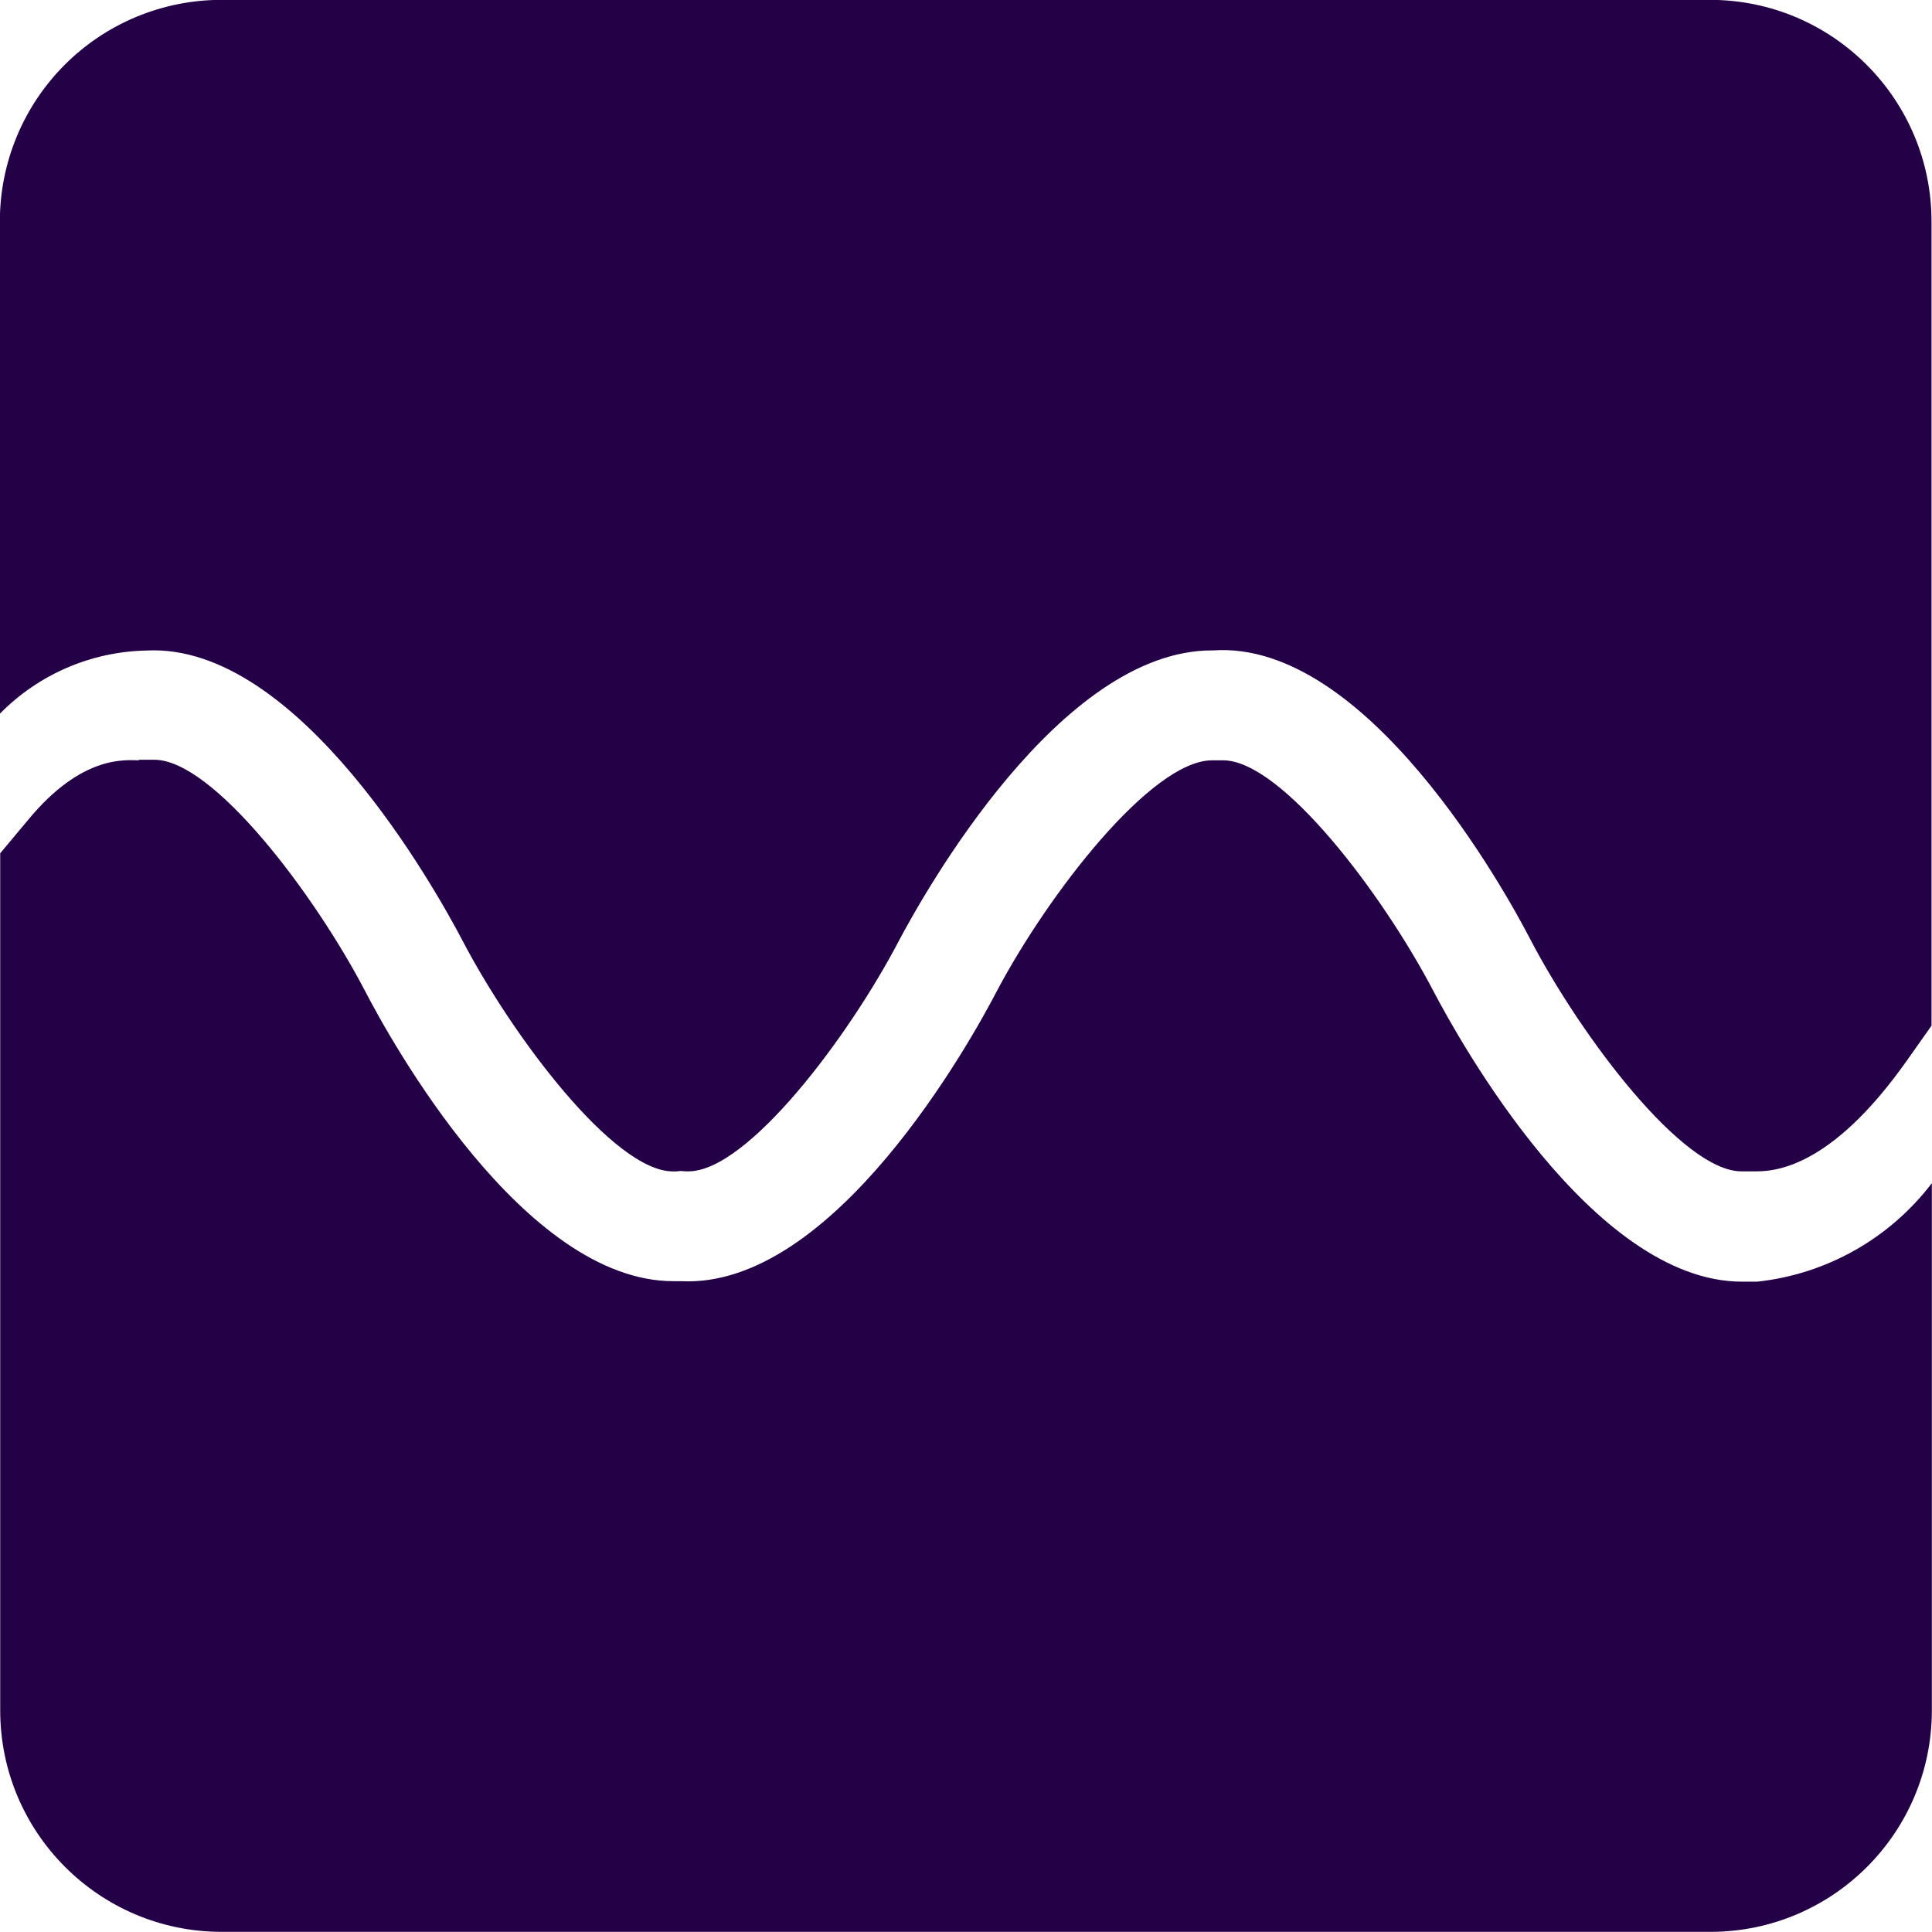
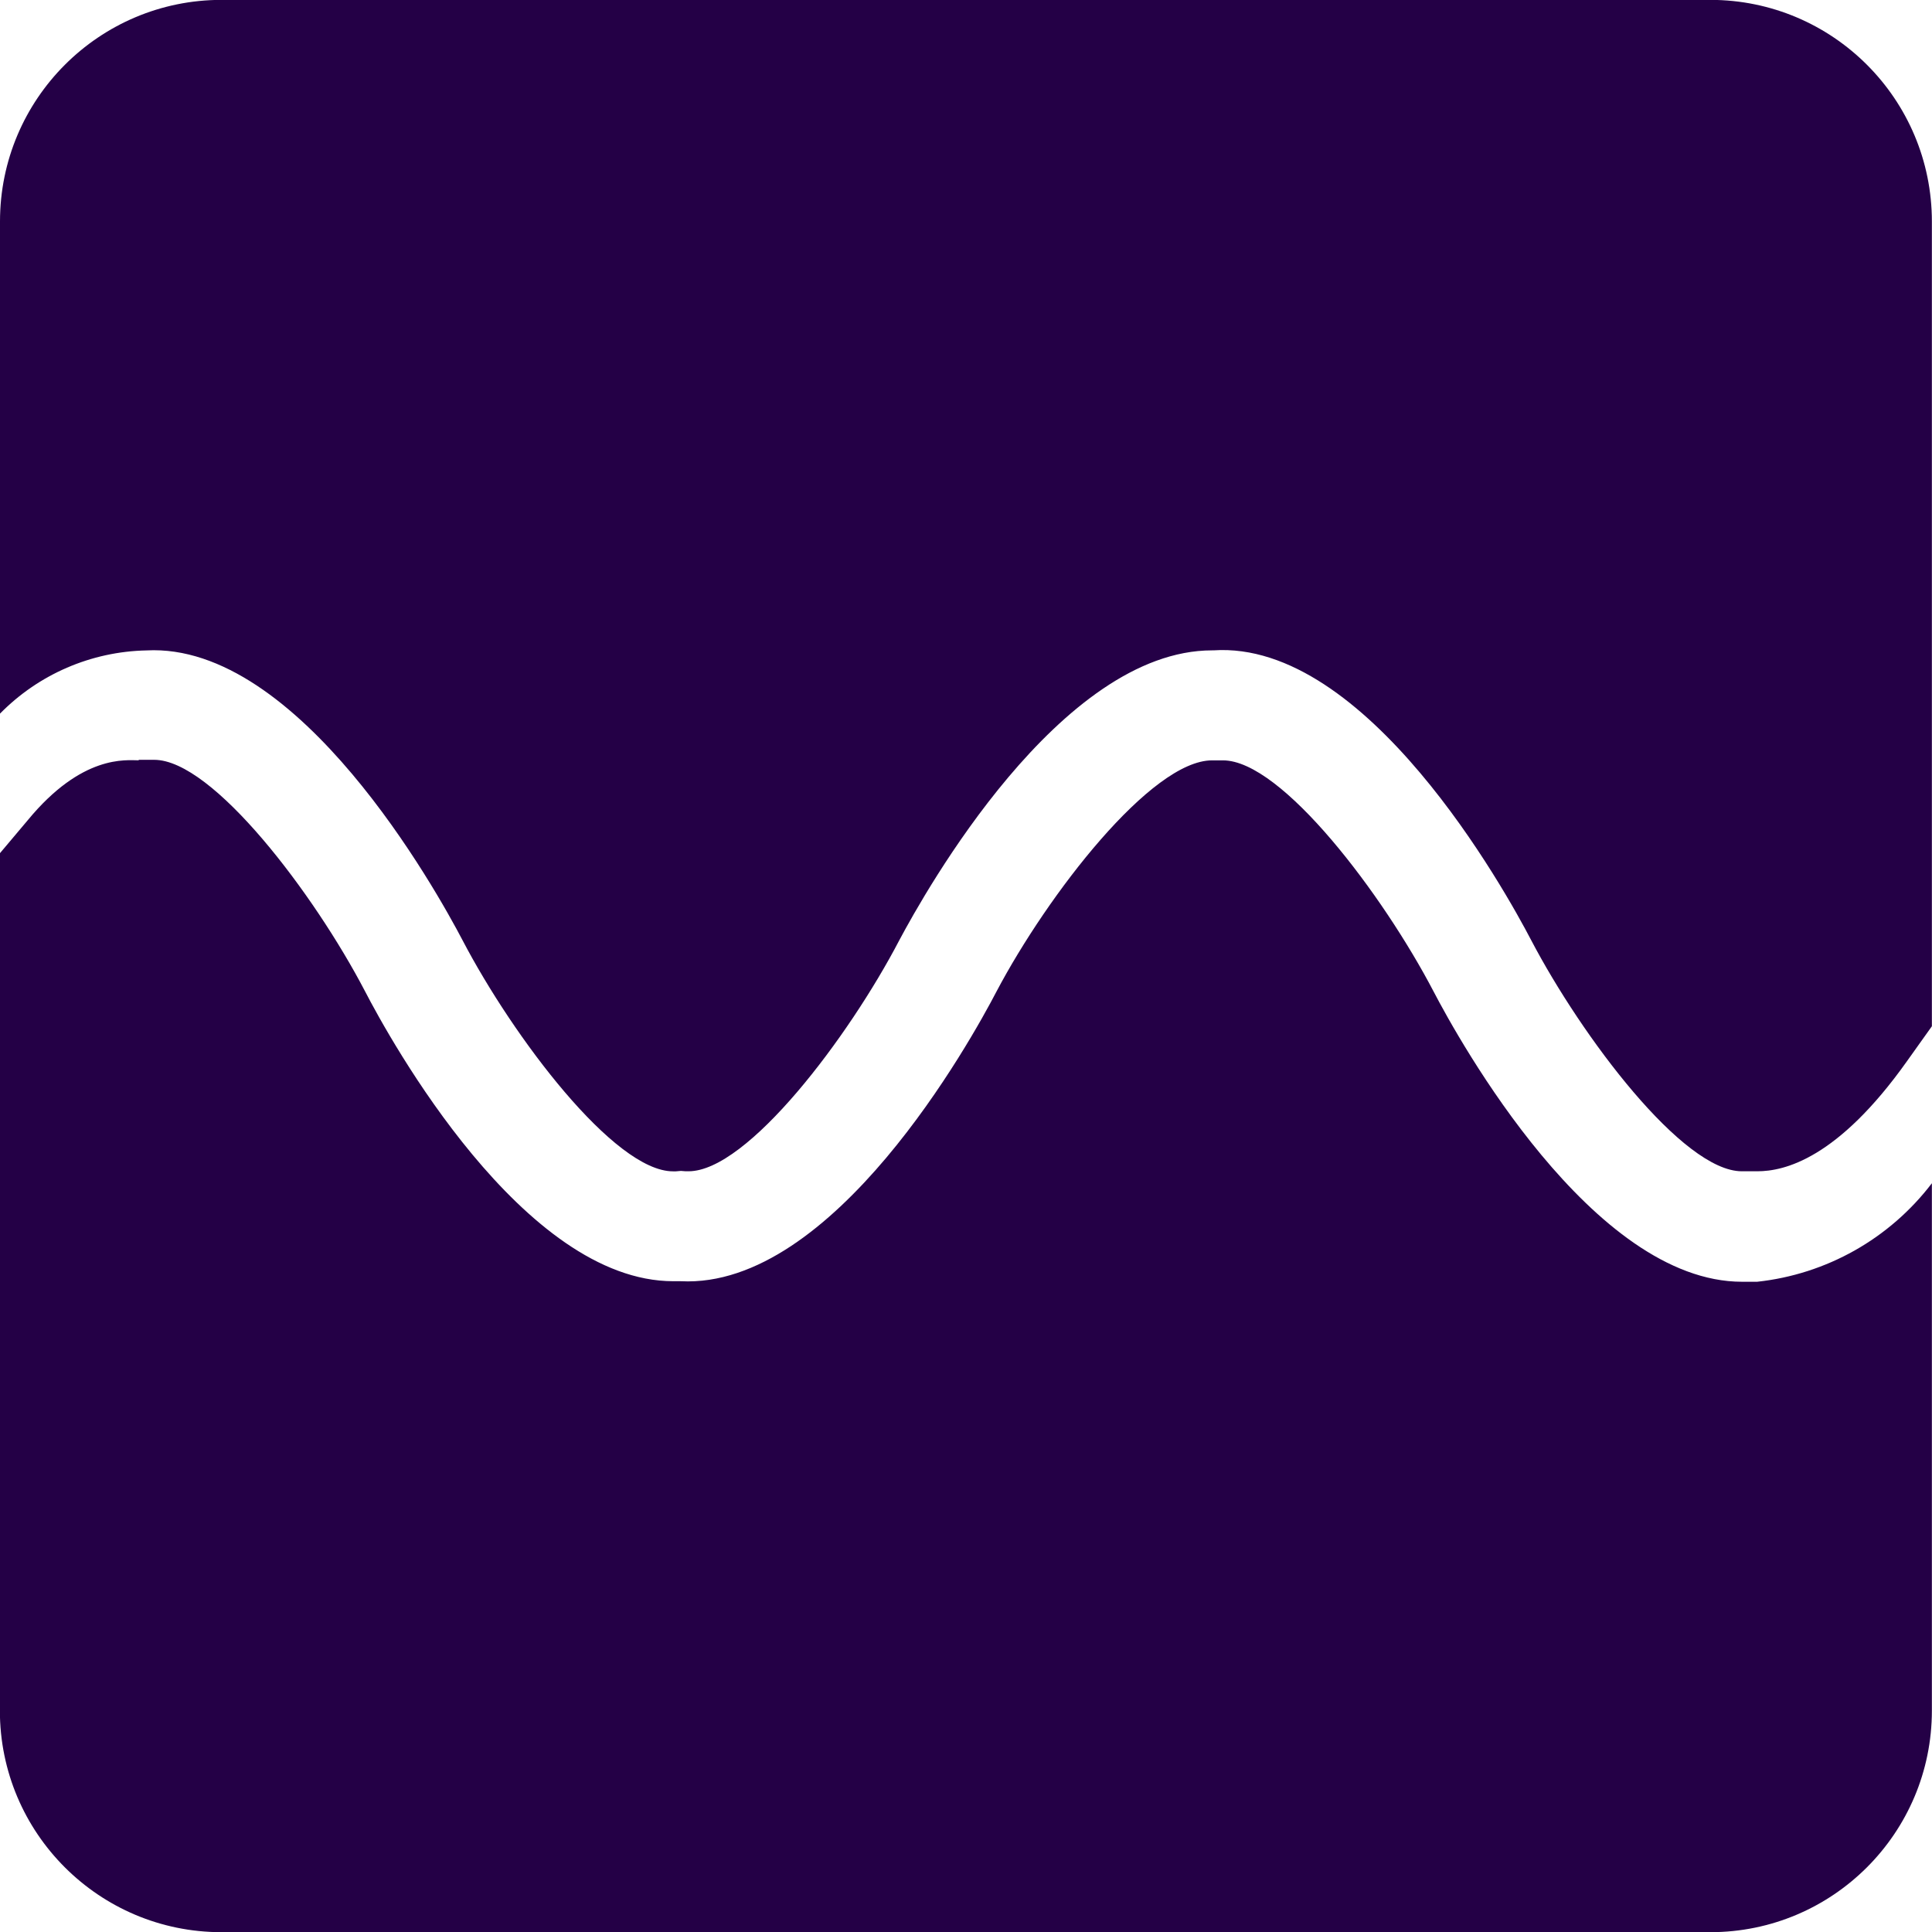
- <svg xmlns="http://www.w3.org/2000/svg" width="28" height="28" viewBox="0 0 28 28">
+ <svg xmlns="http://www.w3.org/2000/svg" width="32" height="32" viewBox="0 0 32 32">
  <g id="noun_Sine_Wave_1996691" data-name="noun_Sine Wave_1996691" transform="translate(-6.402 -6.402)">
-     <path id="Path_117" data-name="Path 117" d="M8.414,17.421c-.183,0-.822-.089-1.609.869l-.4.478V31.191A3.211,3.211,0,0,0,9.613,34.4H31.19A3.211,3.211,0,0,0,34.4,31.191V23.549a3.679,3.679,0,0,1-2.532,1.428l-.11,0-.108,0c-2.167,0-4.1-3.5-4.471-4.206-.731-1.4-2.2-3.35-3.052-3.35l-.042,0-.082,0H23.97c-.881,0-2.382,1.945-3.123,3.349-.37.711-2.361,4.312-4.576,4.2l-.108,0c-2.176,0-4.105-3.5-4.471-4.207-.731-1.4-2.2-3.35-3.053-3.35H8.414ZM31.191,6.4H9.613A3.211,3.211,0,0,0,6.4,9.613v7.133a3.062,3.062,0,0,1,2.122-.916c2.211-.118,4.208,3.49,4.581,4.2.731,1.4,2.2,3.349,3.051,3.349l.042,0,.073-.006.068.005.042,0c.856,0,2.323-1.946,3.055-3.35.372-.7,2.331-4.2,4.534-4.2h.019c2.223-.15,4.232,3.486,4.6,4.2.734,1.4,2.2,3.35,3.053,3.35h.225c.392,0,1.166-.182,2.169-1.6l.361-.511V9.613A3.212,3.212,0,0,0,31.191,6.4Z" fill="#240046" />
+     <path id="Path_117" data-name="Path 117" d="M8.7,18.995c-.209,0-.939-.1-1.839.993l-.461.547v14.2a3.67,3.67,0,0,0,3.67,3.67h24.66a3.67,3.67,0,0,0,3.67-3.67V26a4.205,4.205,0,0,1-2.894,1.632l-.126,0-.123,0c-2.476,0-4.689-4-5.11-4.807-.836-1.6-2.513-3.829-3.489-3.829l-.048,0-.094,0h-.038c-1.007,0-2.723,2.223-3.57,3.827-.423.813-2.7,4.928-5.23,4.8l-.123,0c-2.487,0-4.692-4-5.11-4.808-.836-1.6-2.516-3.828-3.489-3.828H8.7ZM34.732,6.4H10.072a3.67,3.67,0,0,0-3.67,3.67v8.152a3.5,3.5,0,0,1,2.425-1.047c2.527-.135,4.81,3.988,5.236,4.8.836,1.6,2.514,3.828,3.486,3.828l.048,0,.083-.007.078.006.048,0c.978,0,2.655-2.224,3.492-3.828.426-.8,2.664-4.8,5.182-4.8H26.5c2.54-.171,4.837,3.984,5.263,4.8.839,1.6,2.513,3.828,3.489,3.828h.257c.448,0,1.332-.208,2.479-1.824L38.4,23.4V10.072A3.671,3.671,0,0,0,34.732,6.4Z" transform="translate(0 0)" fill="#240046" />
  </g>
</svg>
